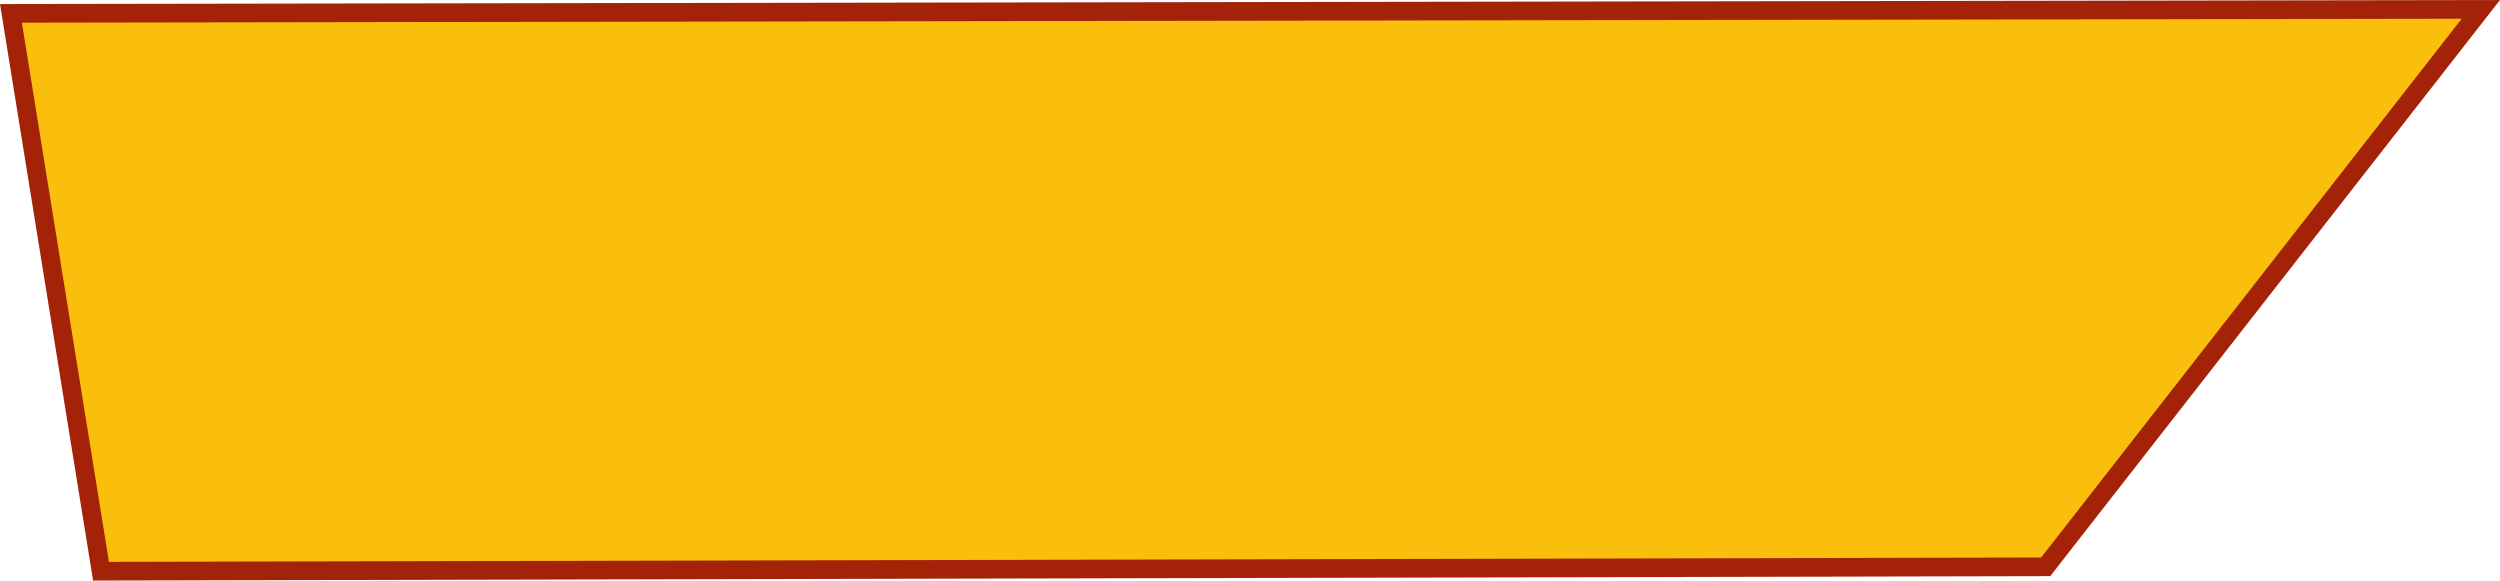
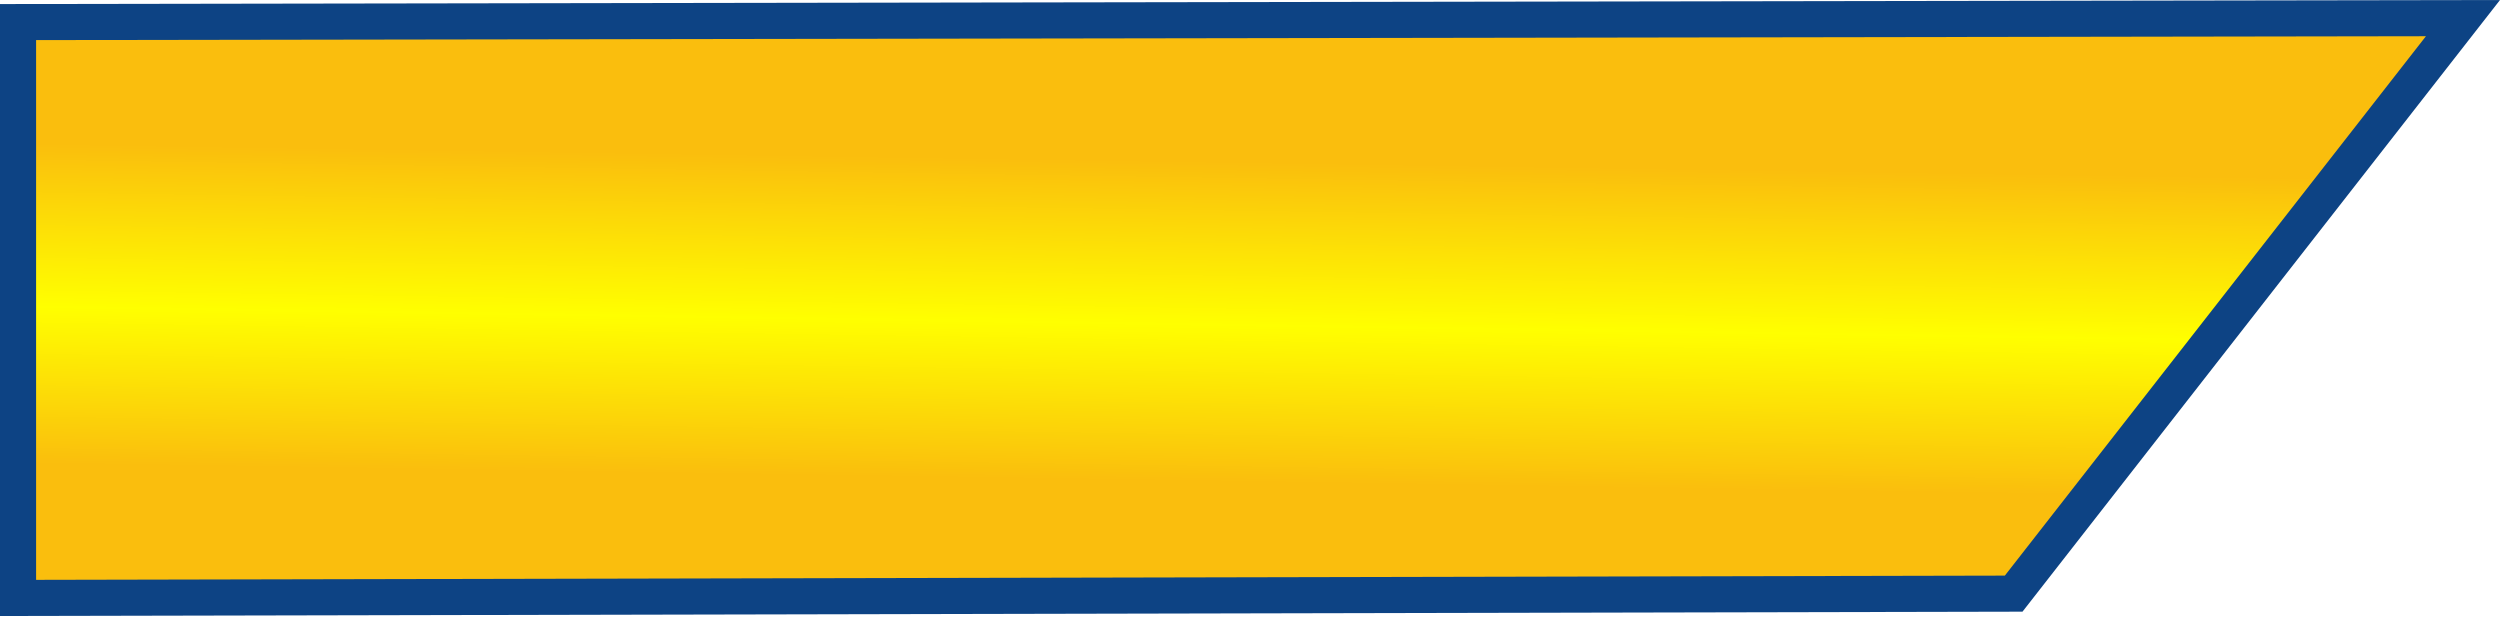
- <svg xmlns="http://www.w3.org/2000/svg" xml:space="preserve" width="100%" height="100%" version="1.1" shape-rendering="geometricPrecision" text-rendering="geometricPrecision" image-rendering="optimizeQuality" fill-rule="evenodd" clip-rule="evenodd" viewBox="0 0 3350.46 778.04">
+ <svg xmlns="http://www.w3.org/2000/svg" xml:space="preserve" width="100%" height="100%" version="1.1" shape-rendering="geometricPrecision" text-rendering="geometricPrecision" image-rendering="optimizeQuality" fill-rule="evenodd" clip-rule="evenodd" viewBox="0 0 3462.73 853.26">
+   <defs>
+     <linearGradient id="id0" gradientUnits="userSpaceOnUse" x1="1568.52" y1="796.68" x2="1579.63" y2="67.29">
+       <stop offset="0" stop-opacity="1" stop-color="#FABE0D" />
+       <stop offset="0.18" stop-opacity="1" stop-color="#FABE0D" />
+       <stop offset="0.478" stop-opacity="1" stop-color="yellow" />
+       <stop offset="0.788" stop-opacity="1" stop-color="#FABE0D" />
+       <stop offset="1" stop-opacity="1" stop-color="#FABE0D" />
+     </linearGradient>
+   </defs>
  <g id="Слой_x0020_1">
-     <polygon fill="#FABE0D" stroke="#A42208" stroke-width="25" stroke-miterlimit="22.926" points="135.39,765.52 2741.58,759.65 3324.82,12.54 14.68,17.91 " />
+     <g id="_3063951346176">
+       <g>
+         <polygon fill="none" stroke="#0D4384" stroke-width="100" stroke-miterlimit="22.926" points="50,803.15 2776.9,797.28 3360.14,50.17 50,55.54 " />
+         <polygon id="_1" fill="url(#id0)" points="50,803.15 2776.9,797.28 3360.14,50.17 50,55.54 " />
+       </g>
+     </g>
  </g>
</svg>
